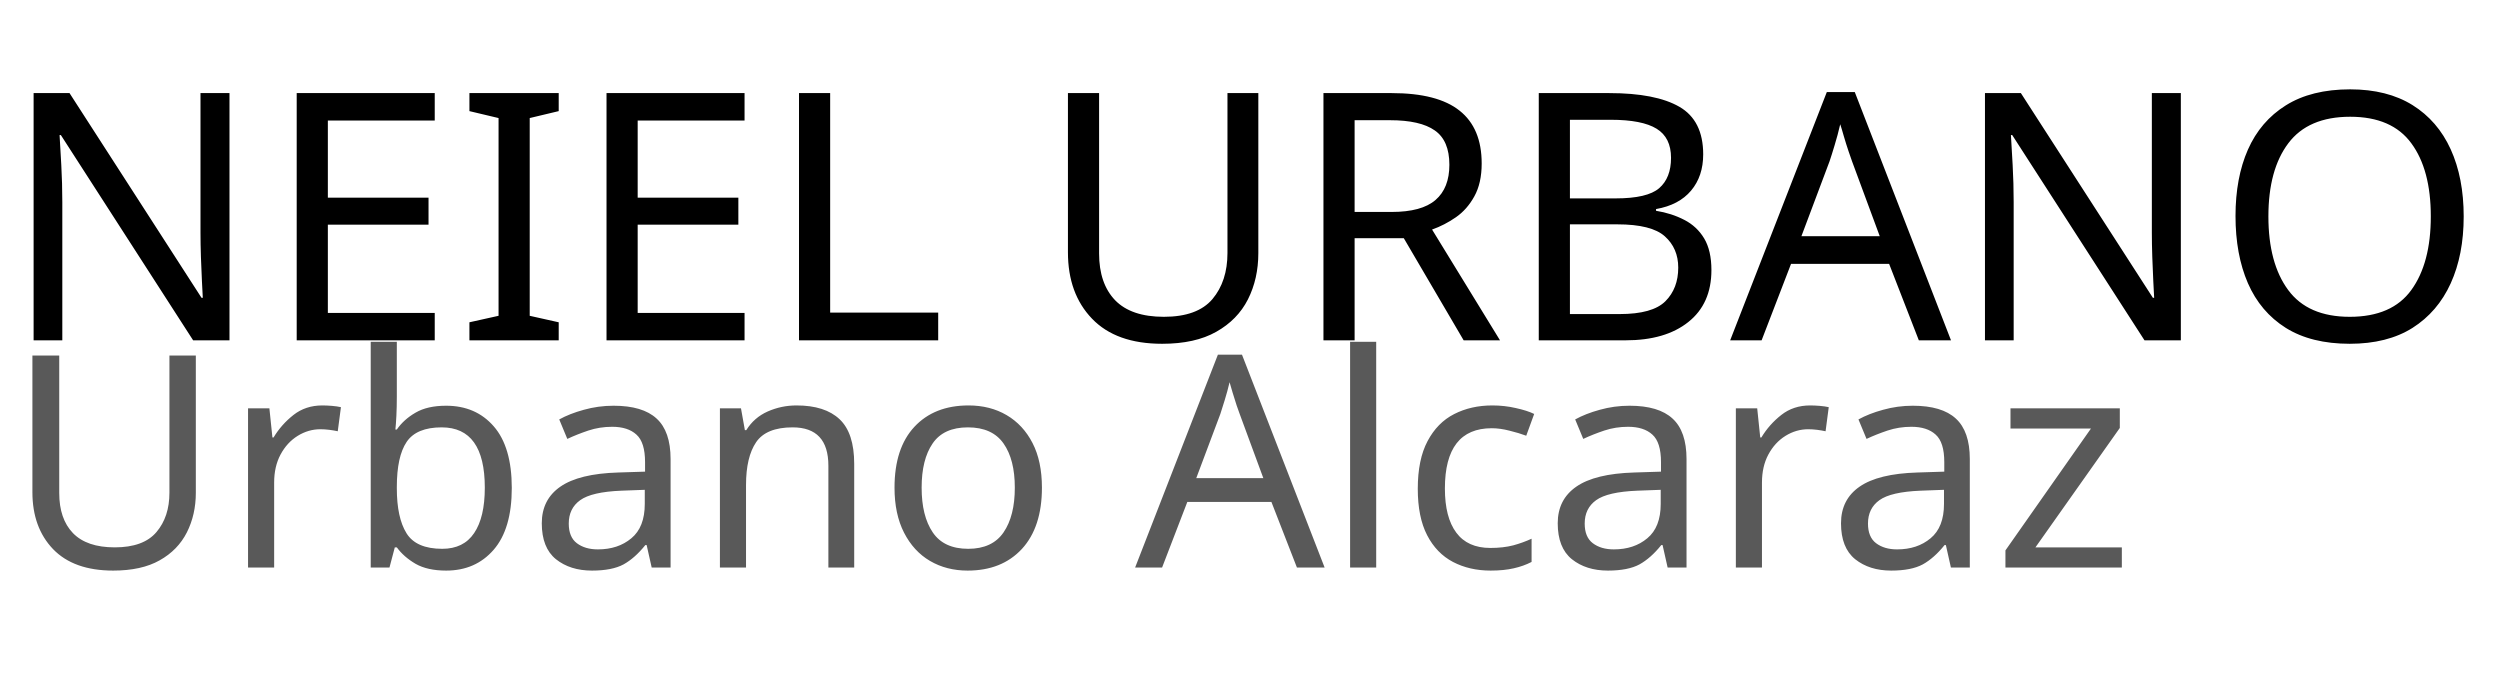
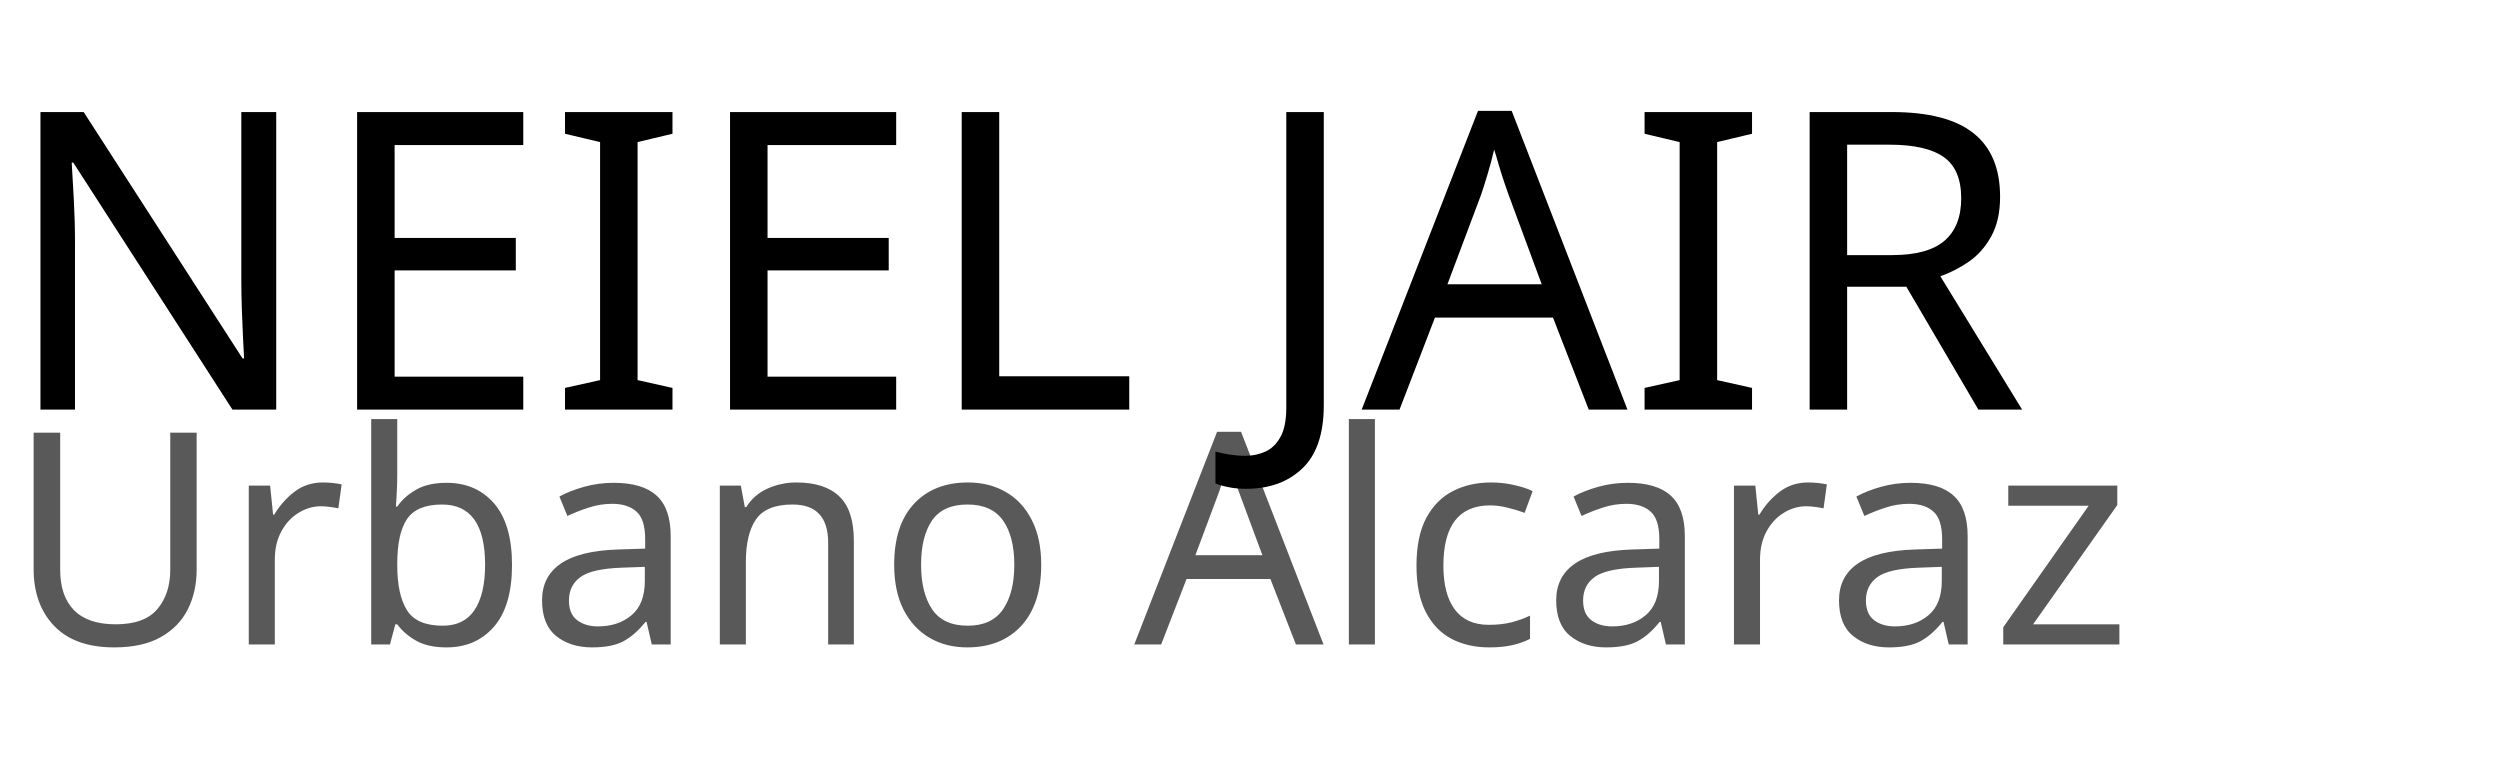
- <svg xmlns="http://www.w3.org/2000/svg" id="efzb10JERVm1" viewBox="0 0 270.82 74" shape-rendering="geometricPrecision" text-rendering="geometricPrecision">
+ <svg xmlns="http://www.w3.org/2000/svg" id="eloELB6eujP1" viewBox="0 0 225 70" shape-rendering="geometricPrecision" text-rendering="geometricPrecision">
  <g transform="translate(.000002 0)">
    <g transform="translate(.000001 0)">
      <g transform="translate(.000001 0)">
        <g>
-           <text dx="0" dy="0" font-family="'Source Code Pro'" font-size="32.17" font-weight="400" transform="translate(.62 61.48273)" fill="rgba(0,0,0,0.65)" stroke-width="0">
+           <text dx="0" dy="0" font-family="'Source Code Pro'" font-size="26.68" font-weight="400" transform="translate(.62 58)" fill="rgba(0,0,0,0.65)" stroke-width="0">
            <tspan y="0" font-weight="400" stroke-width="0">Urbano Alcaraz</tspan>
          </text>
          <text dx="0" dy="0" font-family="'Source Code Pro'" font-size="37.5" font-weight="400" transform="translate(0 36.86613)" stroke-width="0">
-             <tspan y="0" font-weight="400" stroke-width="0">NEIEL URBANO</tspan>
+             <tspan y="0" font-weight="400" stroke-width="0">NEIEL JAIR</tspan>
          </text>
        </g>
      </g>
    </g>
  </g>
</svg>
